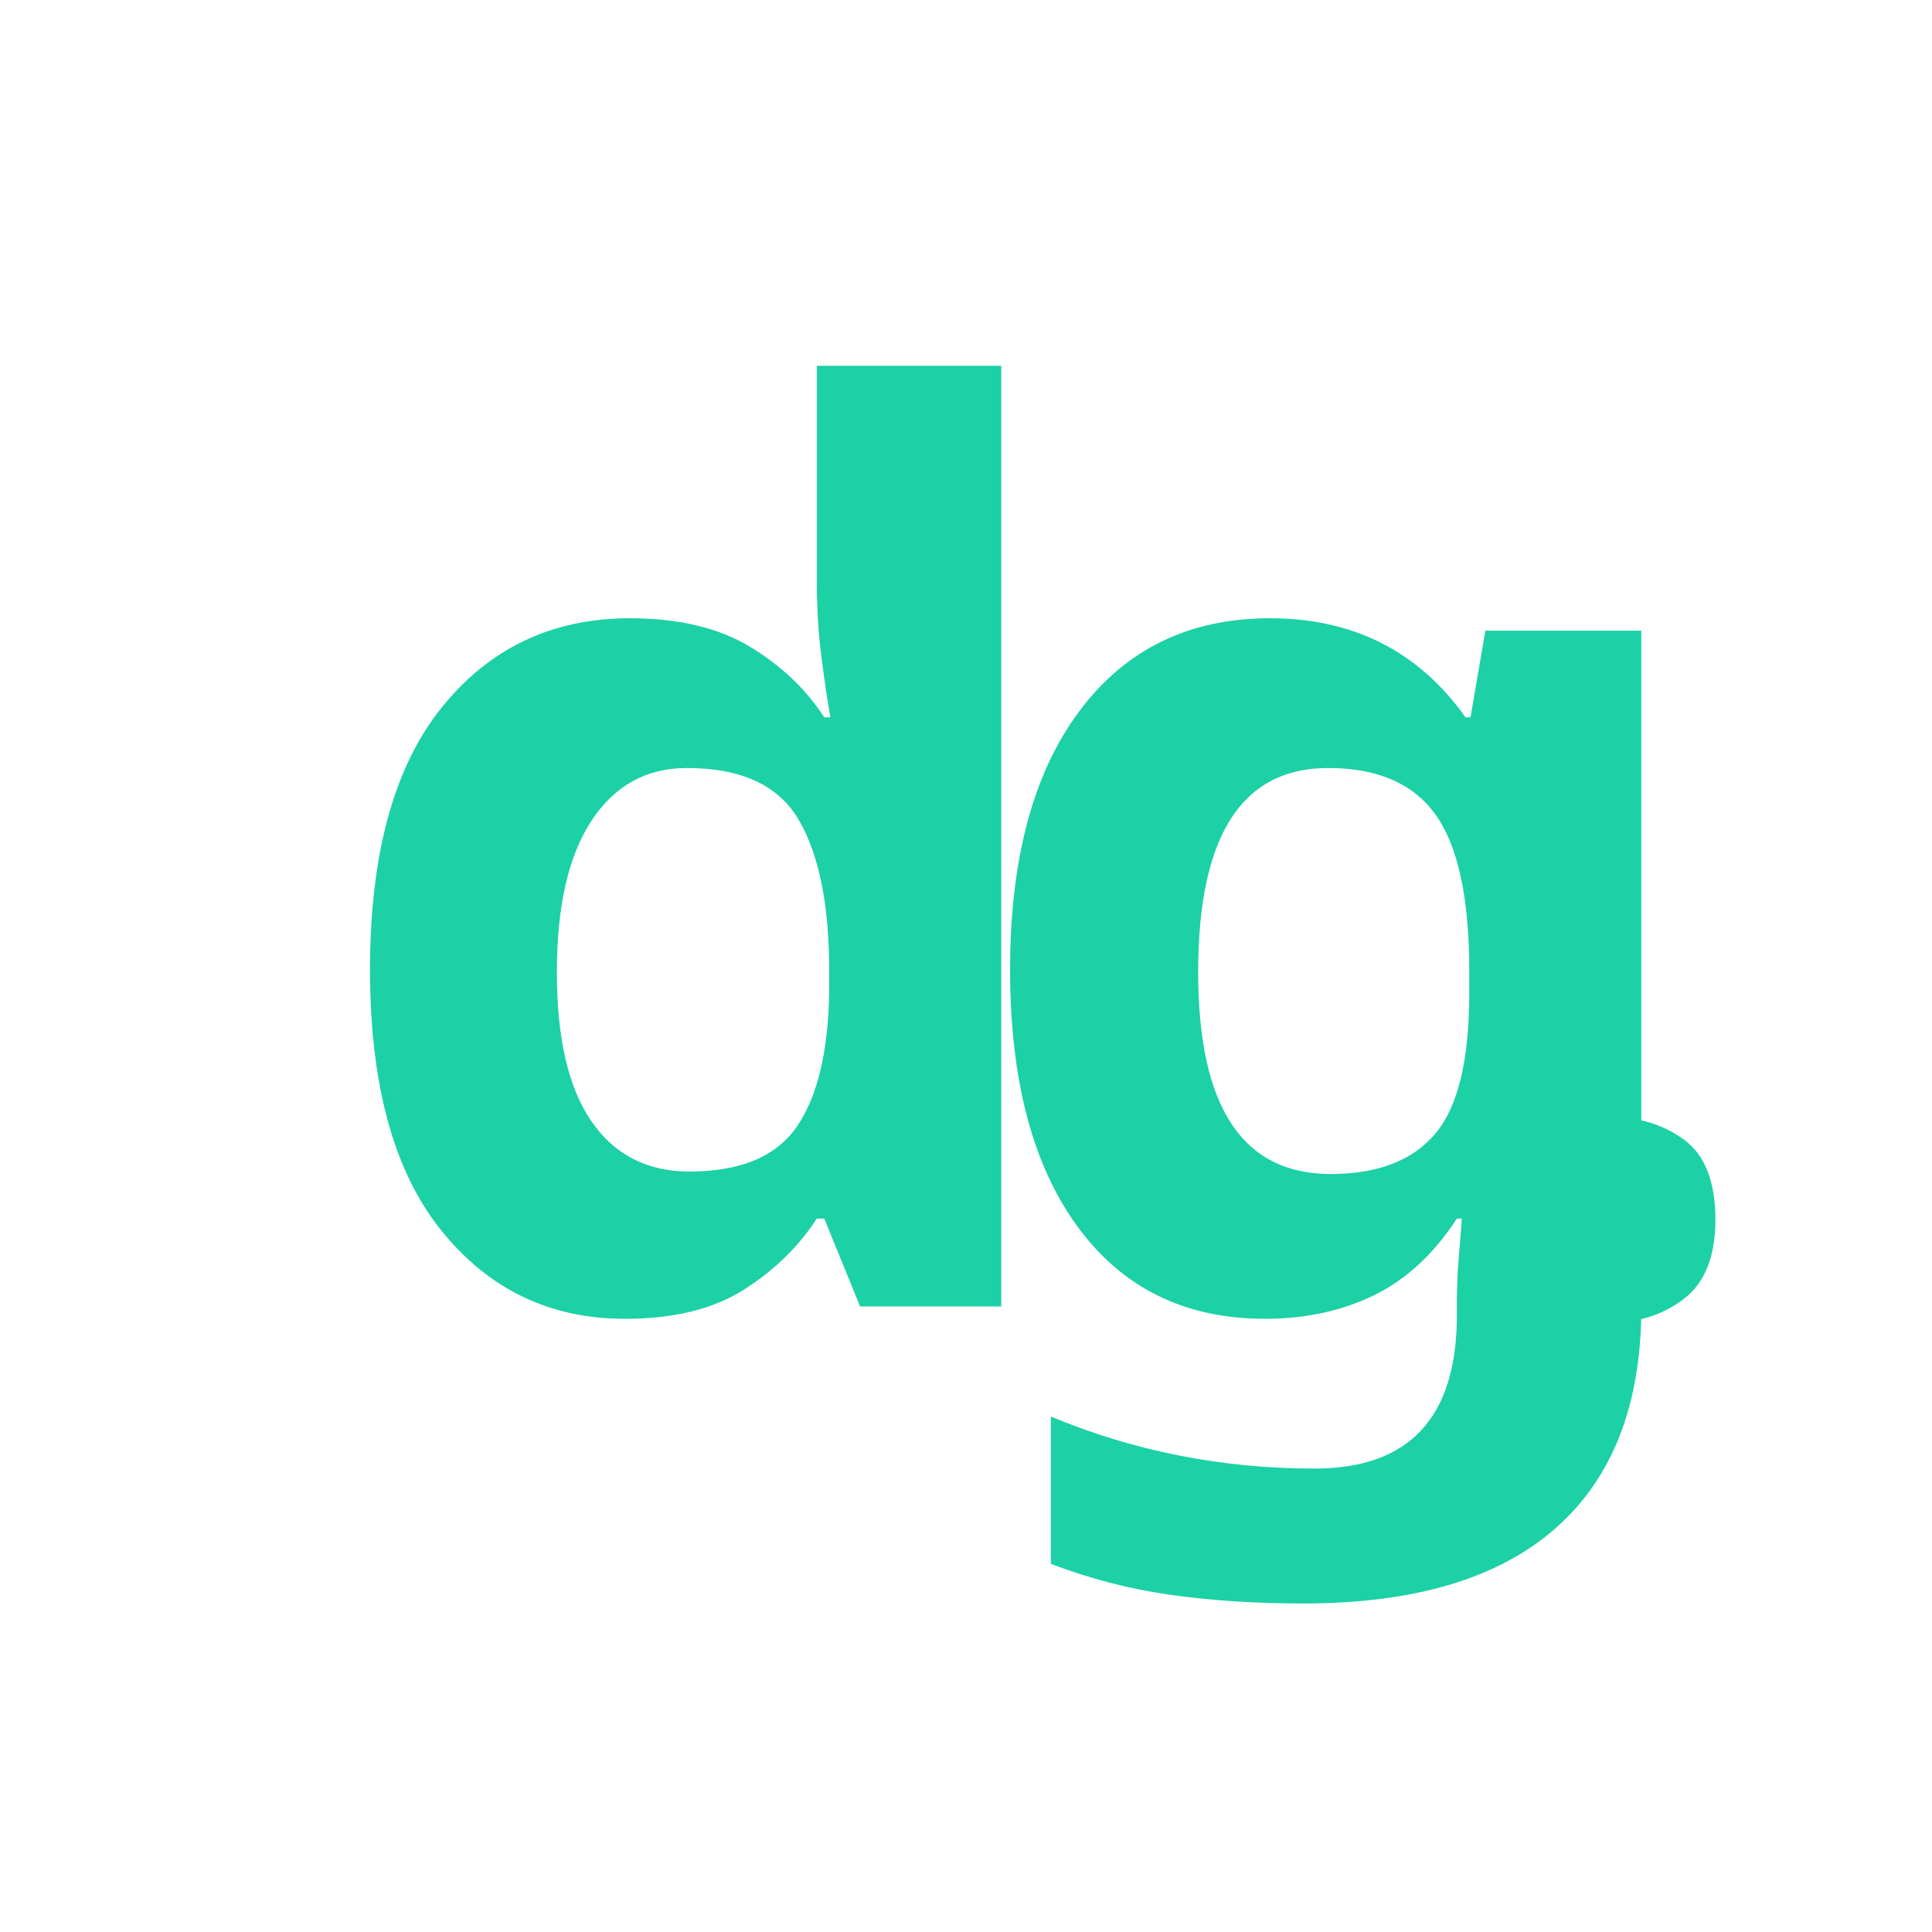
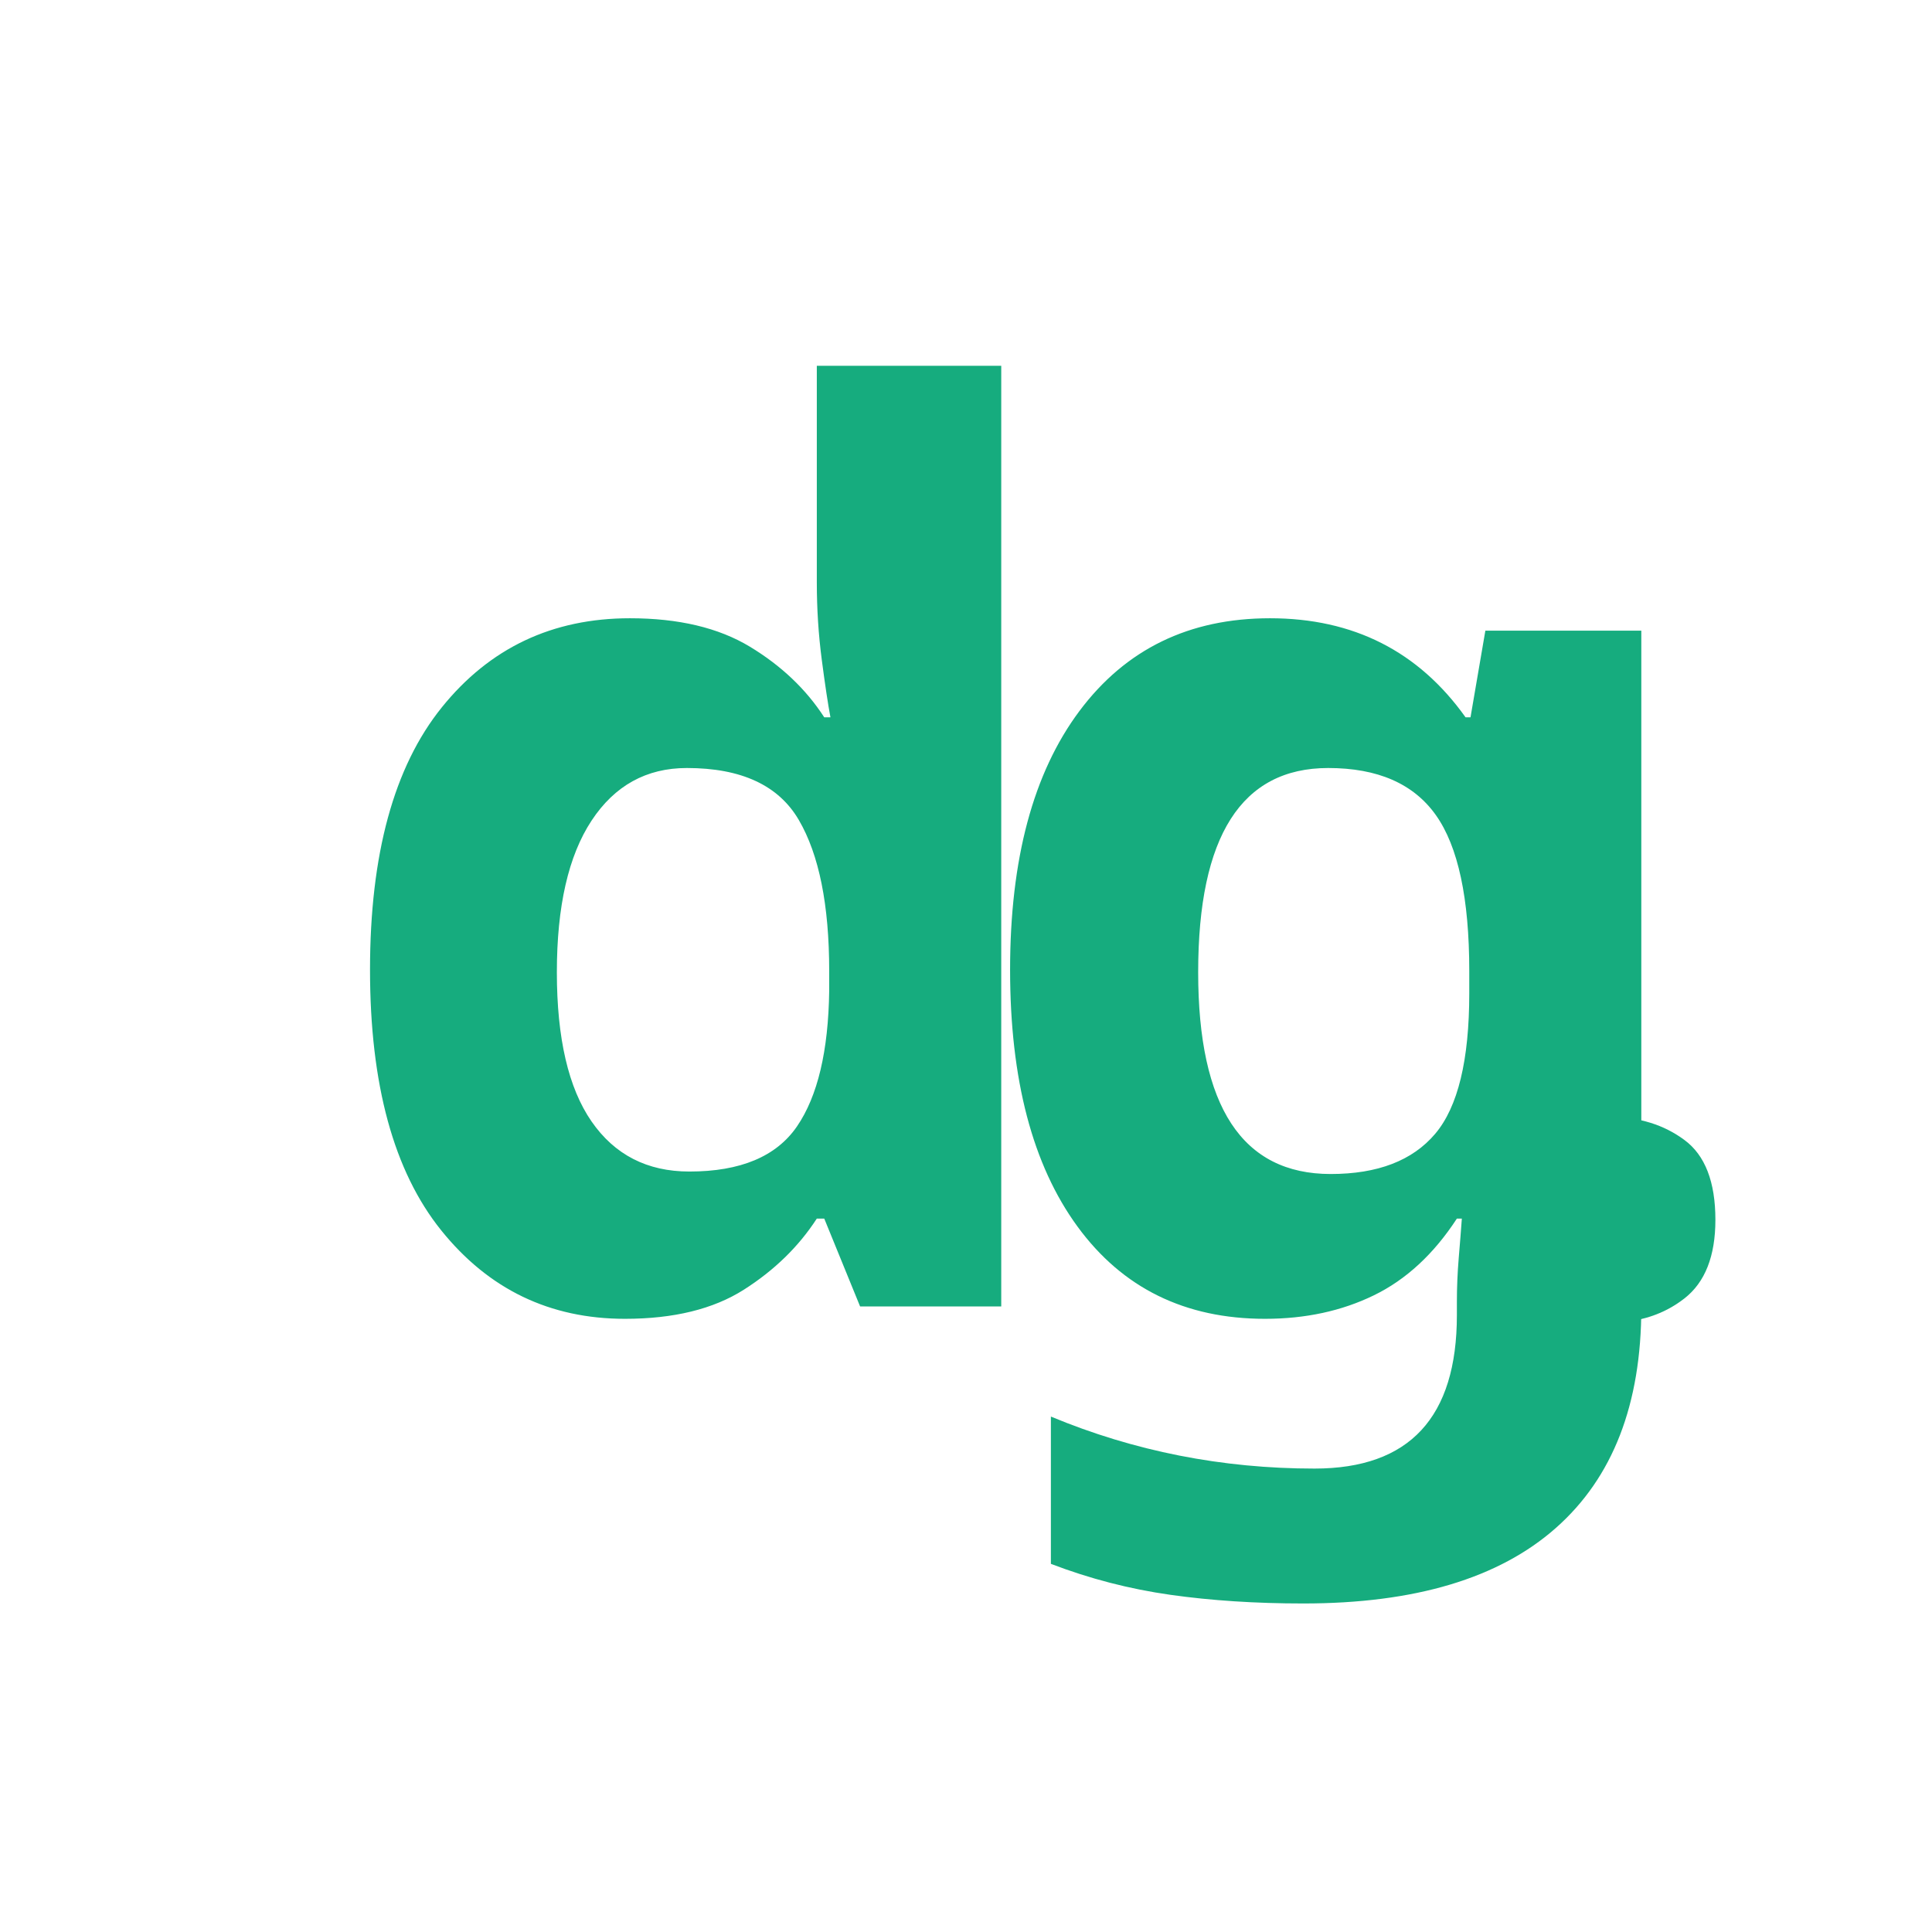
<svg xmlns="http://www.w3.org/2000/svg" height="512" viewBox="0 0 512 512" width="512">
-   <text fill="#1cd1a5" font-family="Heebo-Bold, Heebo" font-size="328" font-weight="bold" letter-spacing="-38" transform="translate(37 69)">
+   <text style="fill:#16ac7e;font-family:Heebo-Bold, Heebo;font-size:328;font-weight:bold;letter-spacing:-38;fill-rule:evenodd" transform="translate(37 69)">
    <tspan x="46.292" y="277.216">dg</tspan>
    <tspan x="342.815" y="277.216">.</tspan>
  </text>
</svg>
